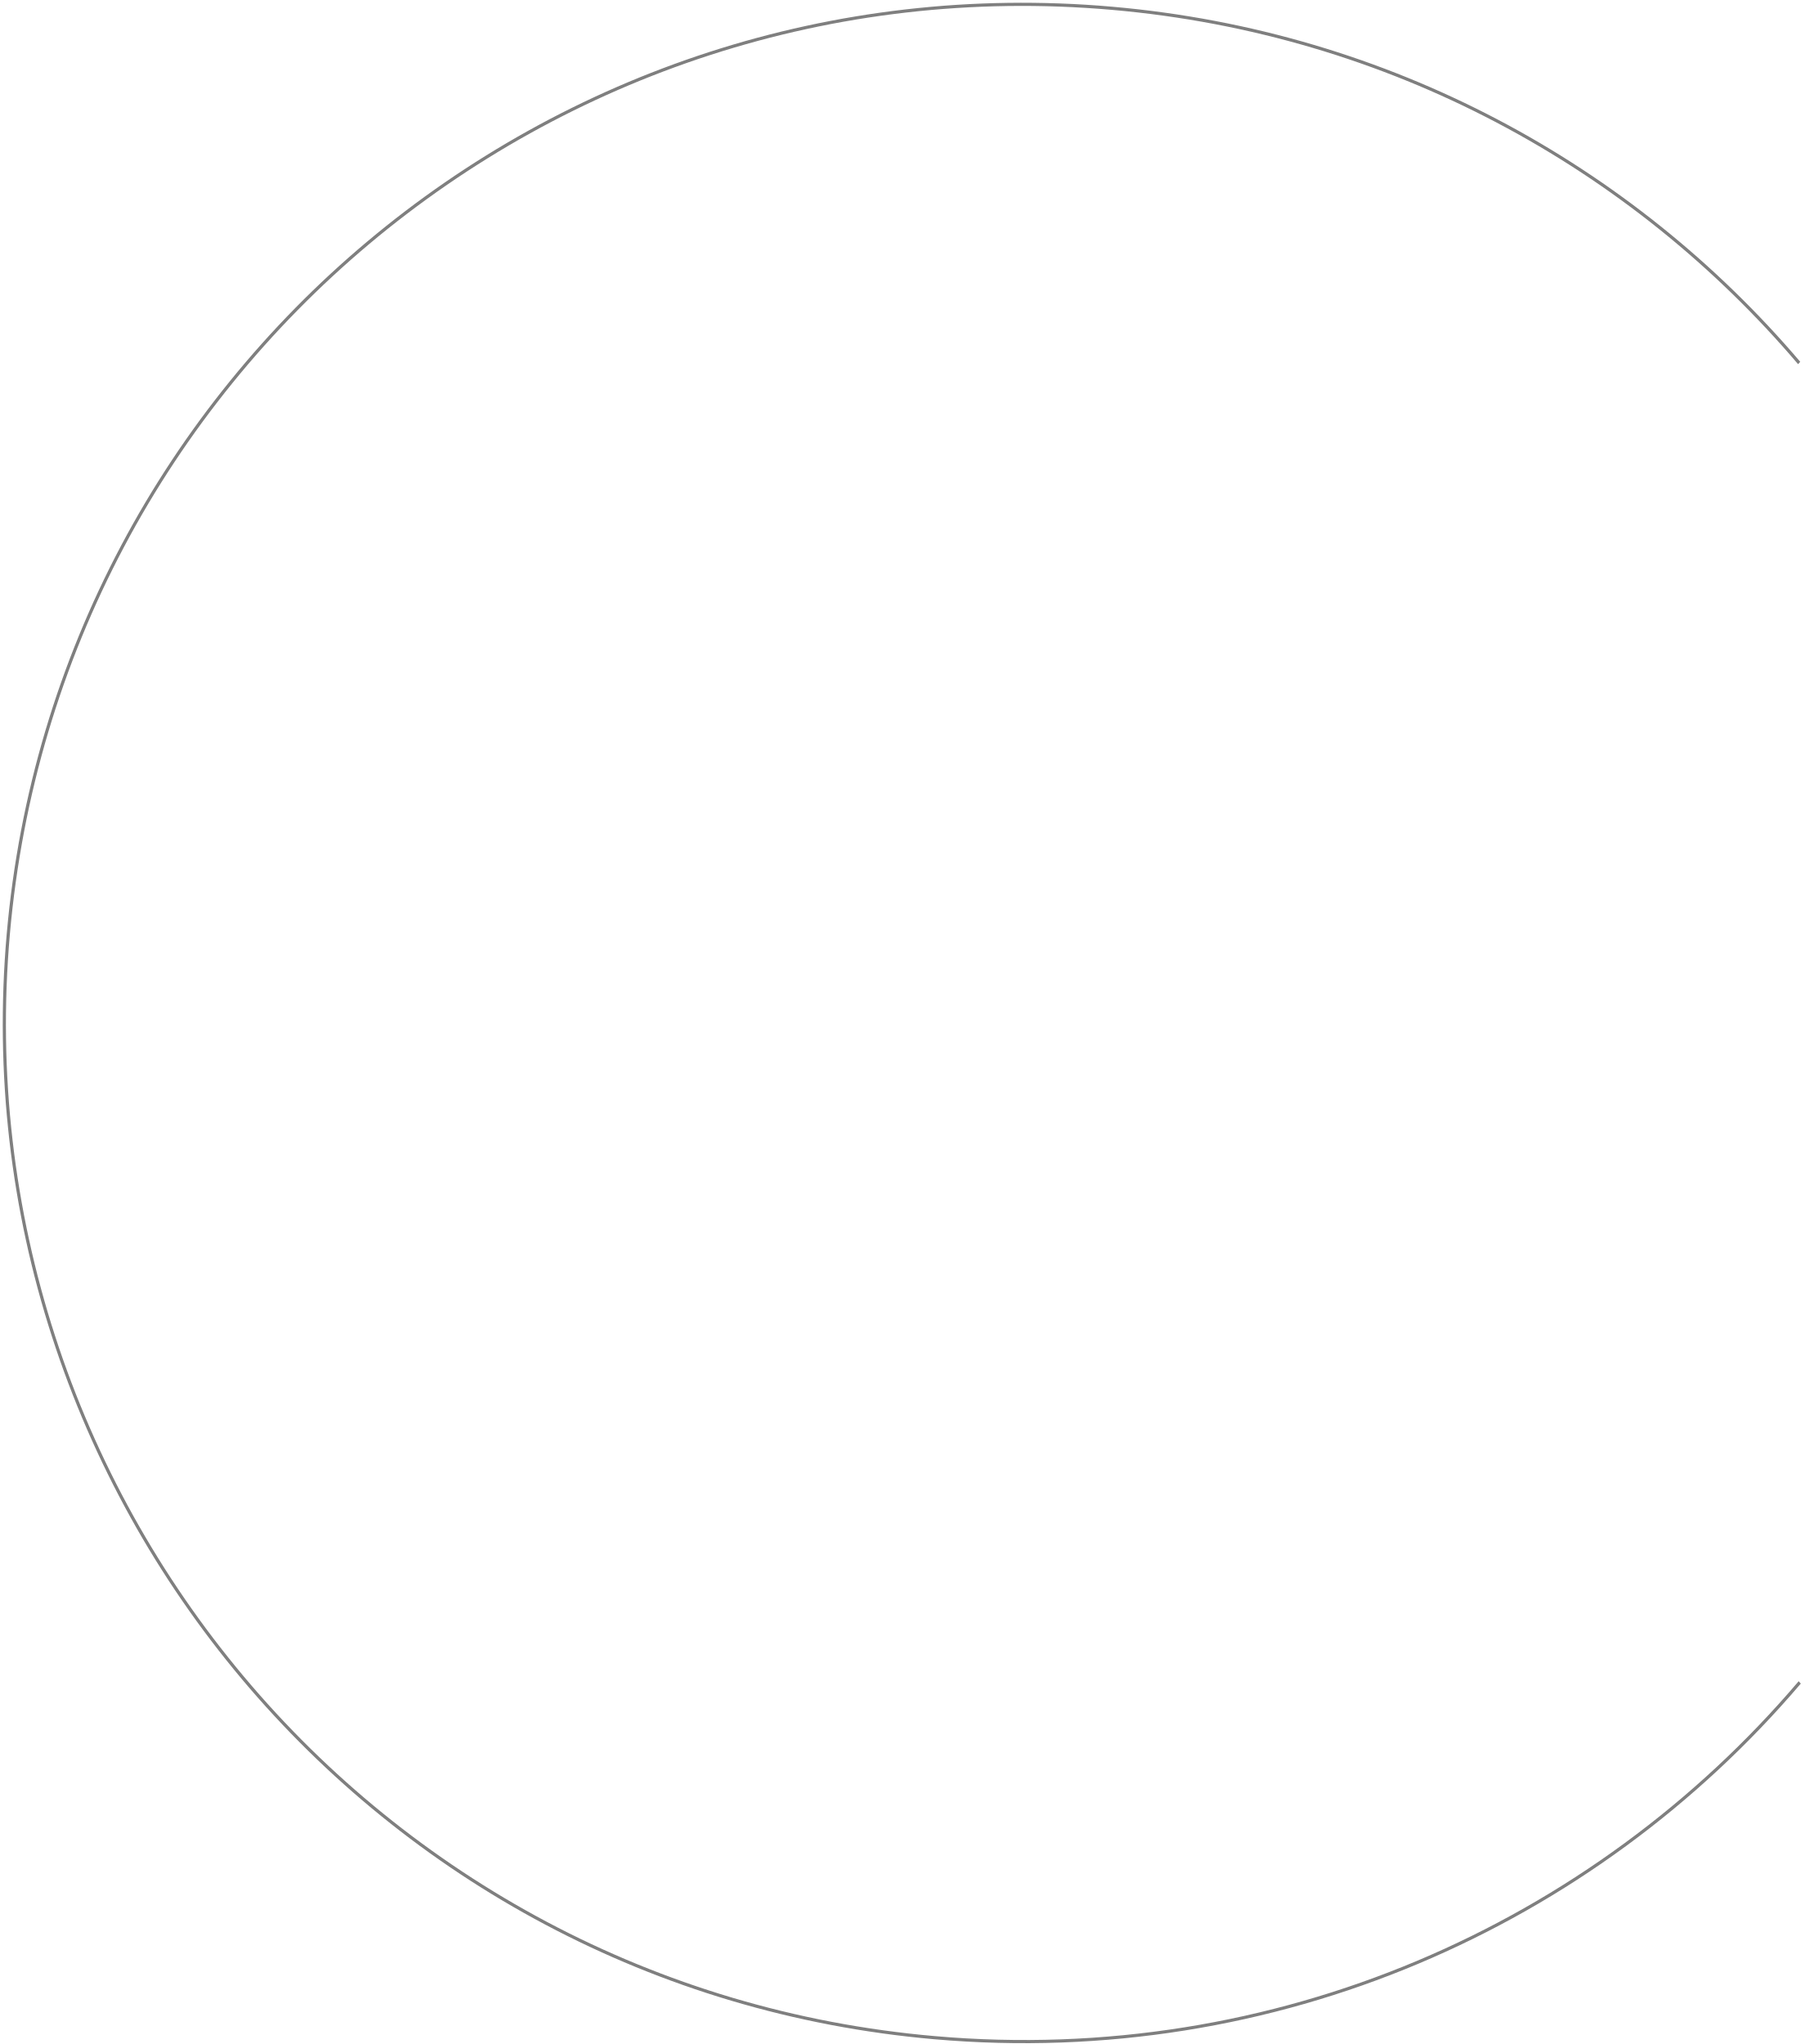
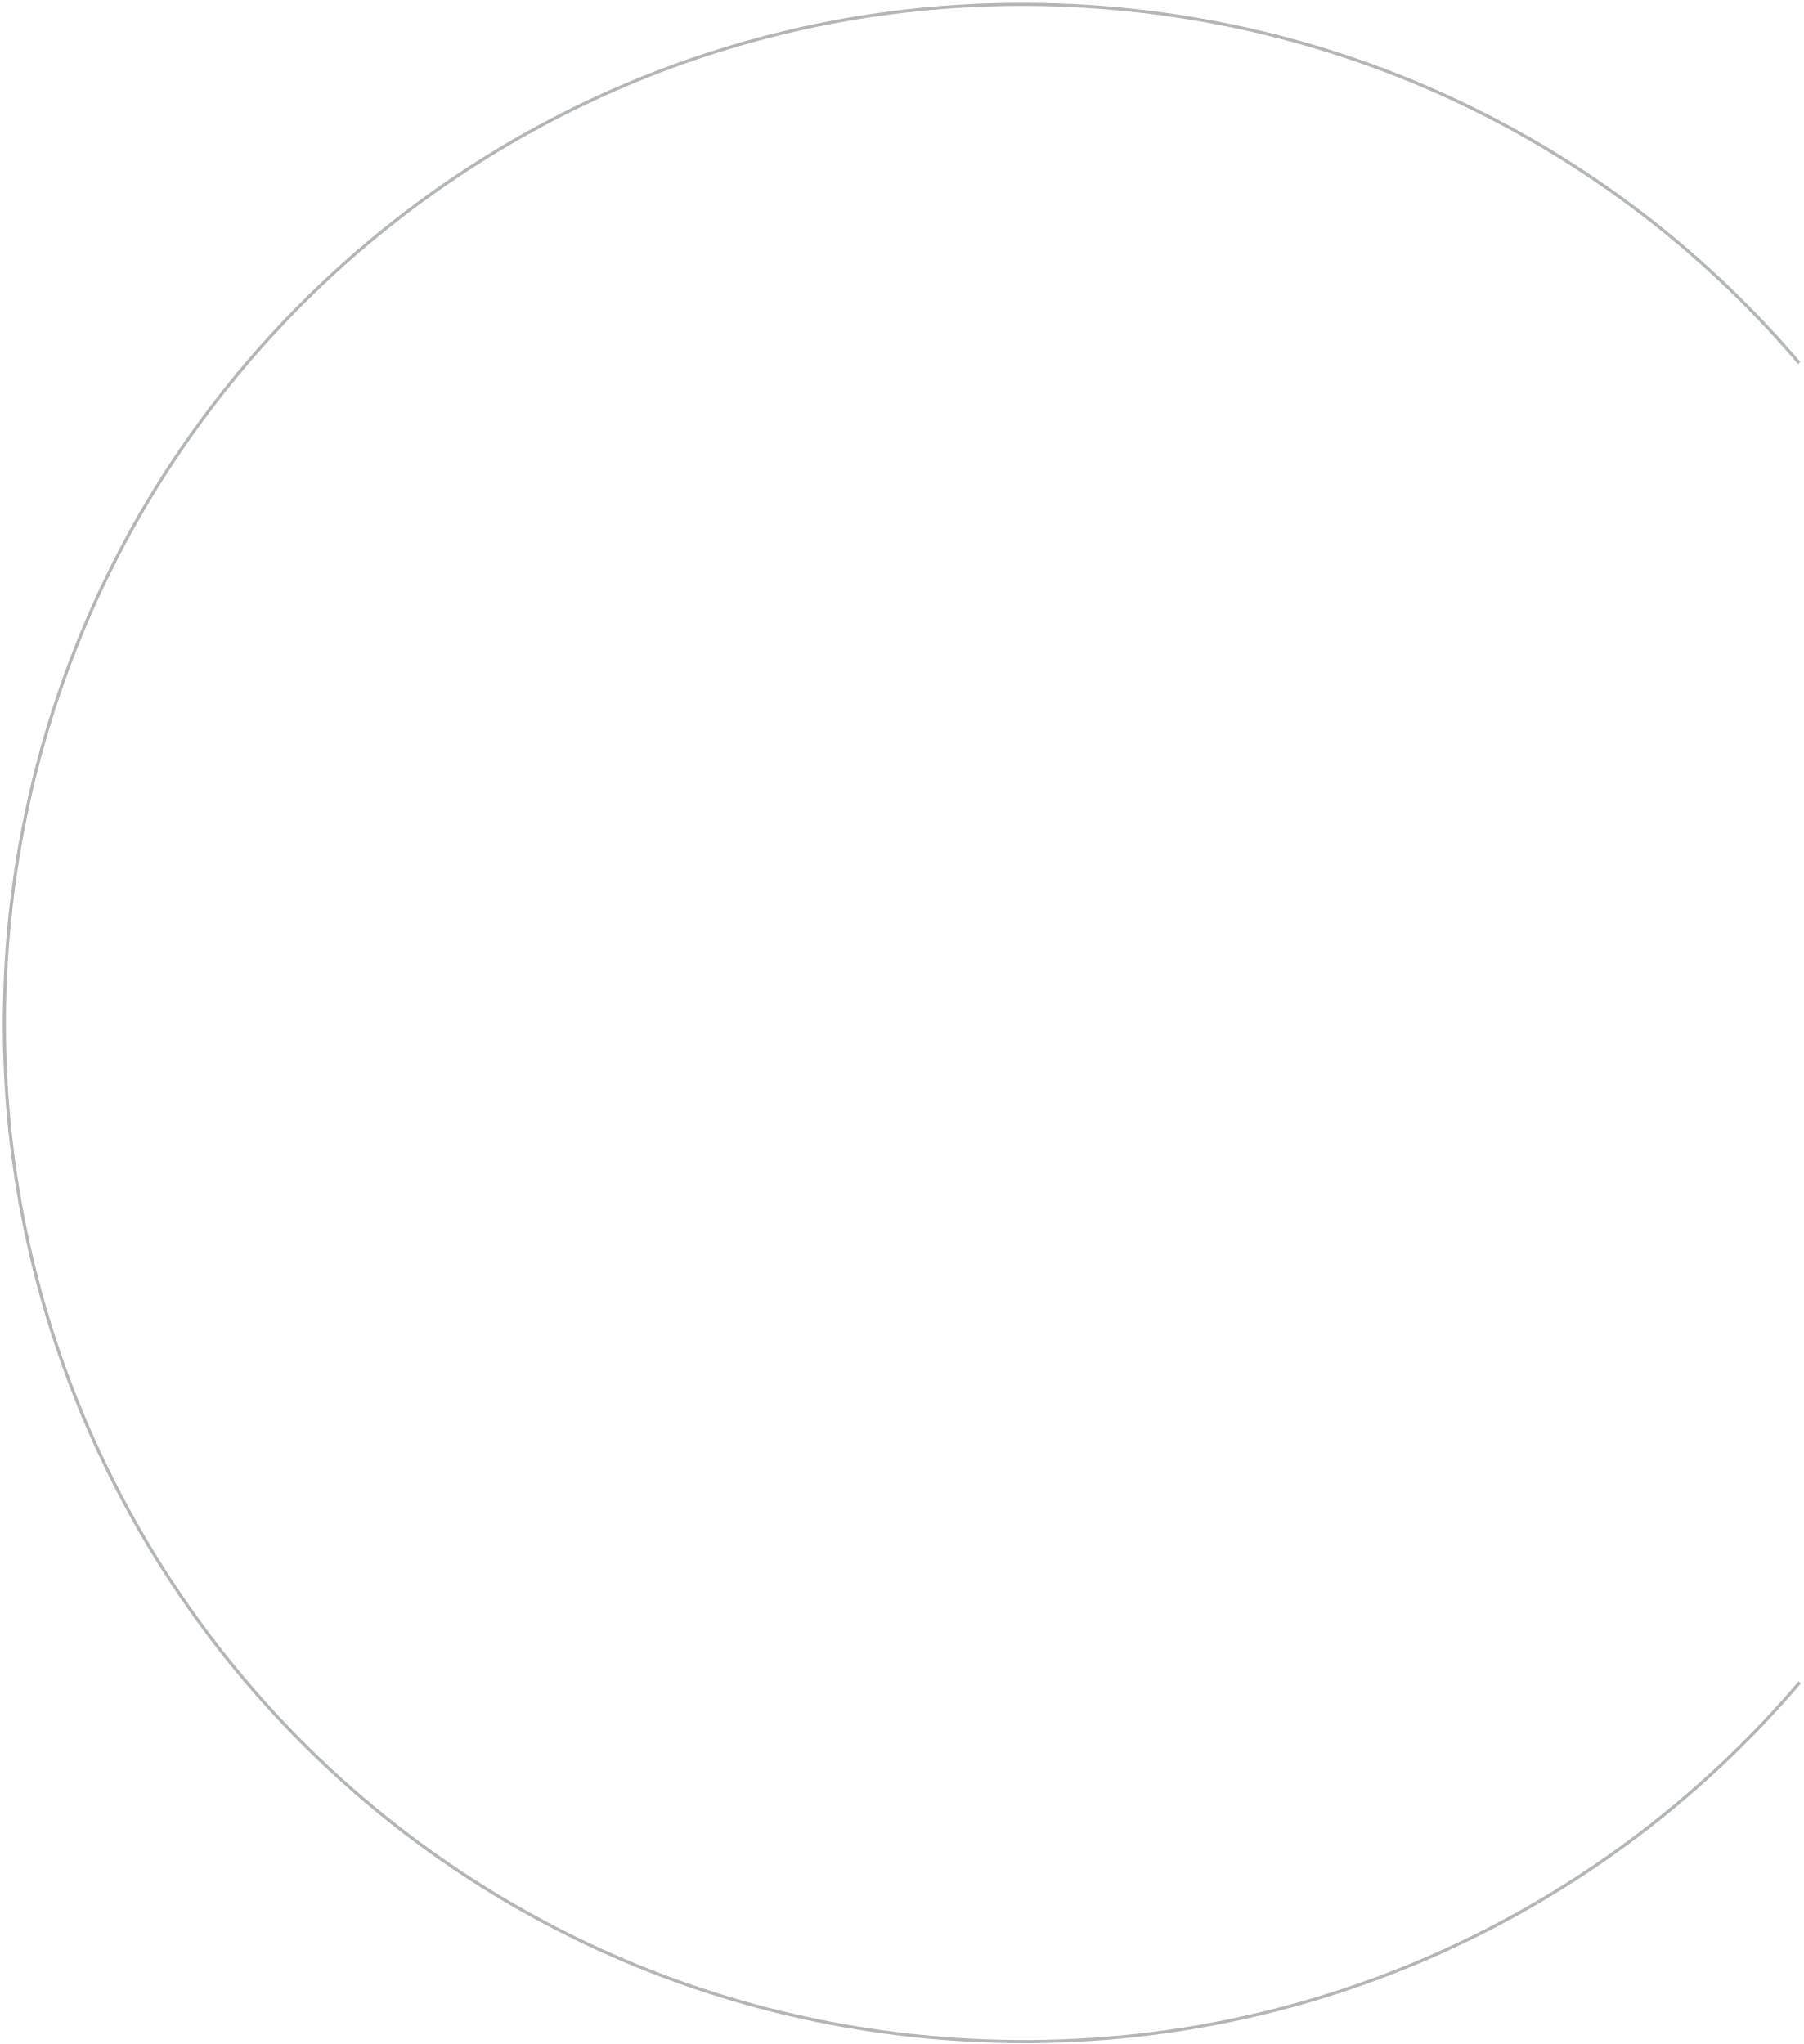
- <svg xmlns="http://www.w3.org/2000/svg" width="570" height="646" viewBox="0 0 570 646">
-   <path opacity=".5" fill-rule="evenodd" clip-rule="evenodd" d="M568.346 531.347l.673.752c-65.377 76.804-165.704 121.862-273.832 112.395C117.8 628.963-13.41 472.573 2.121 295.187 17.65 117.8 174.04-13.41 351.428 2.12c87.88 7.695 164.427 49.96 217.412 112.225l-.673.751C515.343 52.969 438.997 10.791 351.341 3.116 174.504-12.365 18.599 118.438 3.117 295.275c-15.483 176.835 115.321 332.74 292.157 348.223 107.842 9.441 207.9-35.521 273.072-112.151z" />
+ <svg xmlns="http://www.w3.org/2000/svg" width="570" height="646" viewBox="0 0 570 646" fill="none">
+   <path opacity="0.5" fill-rule="evenodd" clip-rule="evenodd" d="M568.346 531.347C568.57 531.598 568.794 531.849 569.019 532.099C503.642 608.903 403.315 653.961 295.187 644.494C117.8 628.963 -13.41 472.573 2.121 295.187C17.651 117.8 174.041 -13.41 351.428 2.12C439.308 9.815 515.855 52.081 568.84 114.345C568.615 114.595 568.391 114.845 568.167 115.096C515.343 52.969 438.997 10.791 351.341 3.117C174.504 -12.366 18.599 118.437 3.117 295.274C-12.366 472.11 118.438 628.015 295.274 643.498C403.116 652.939 503.174 607.977 568.346 531.347Z" fill="#646E73" />
</svg>
